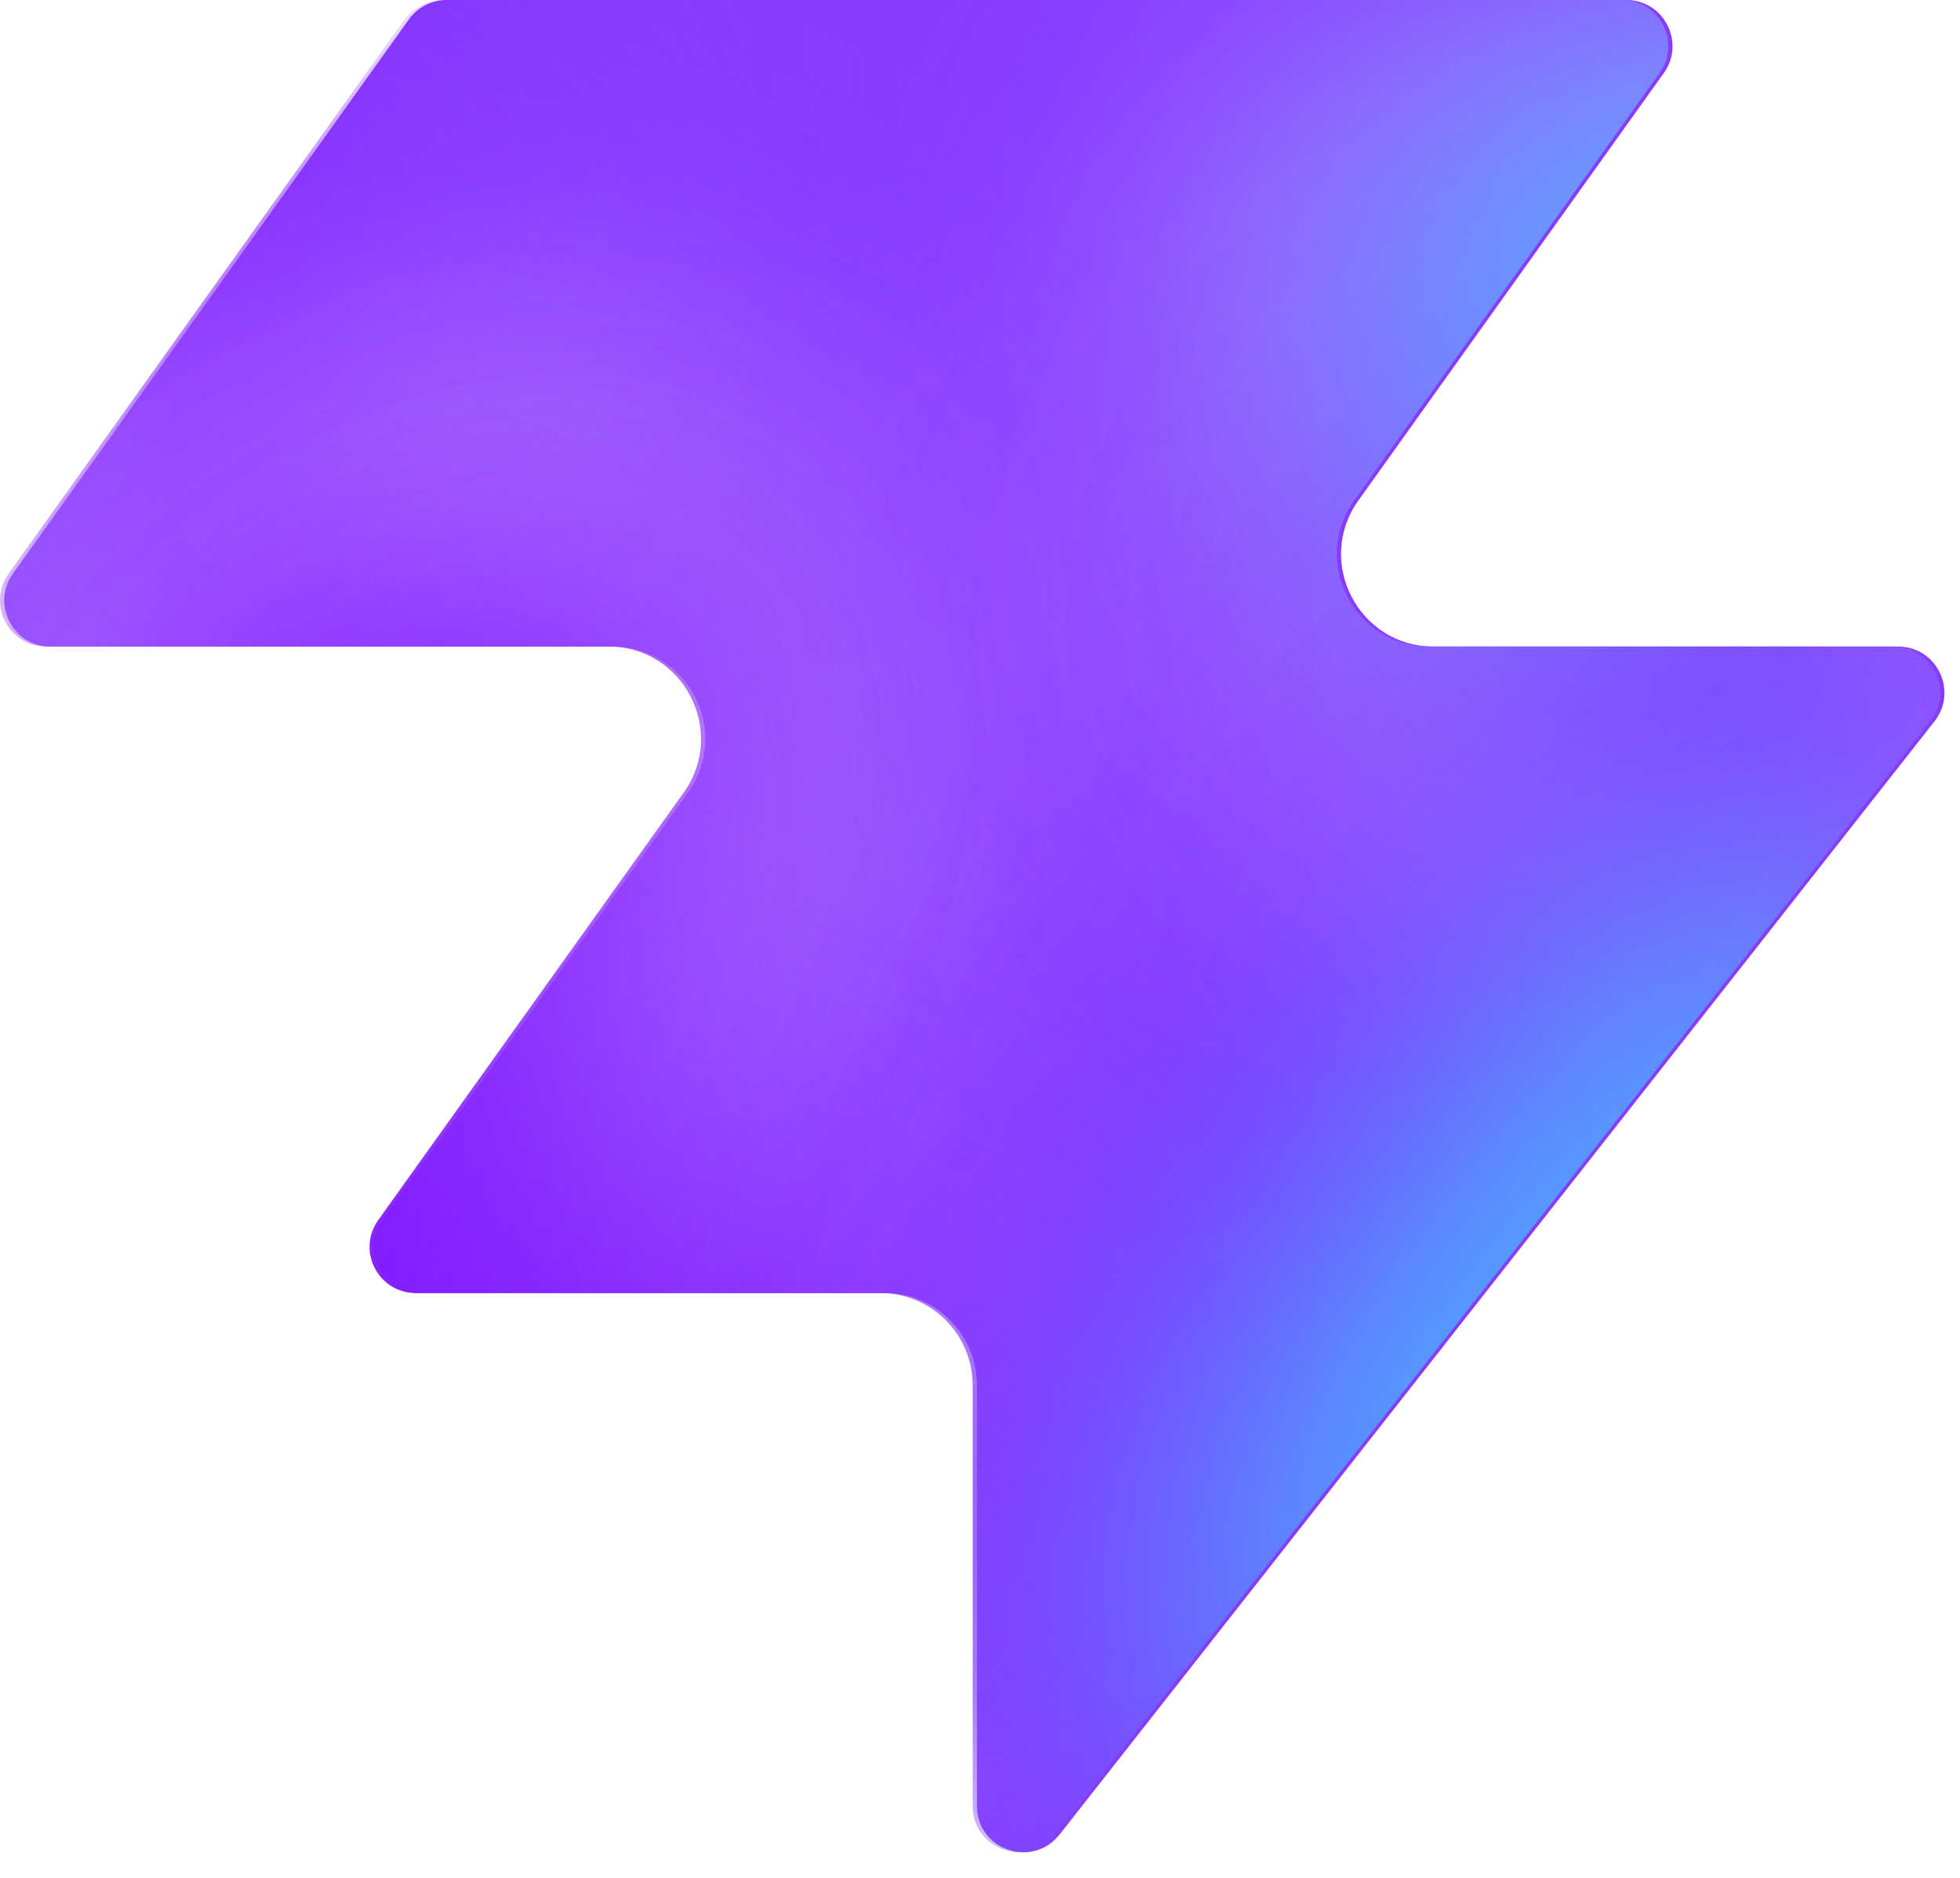
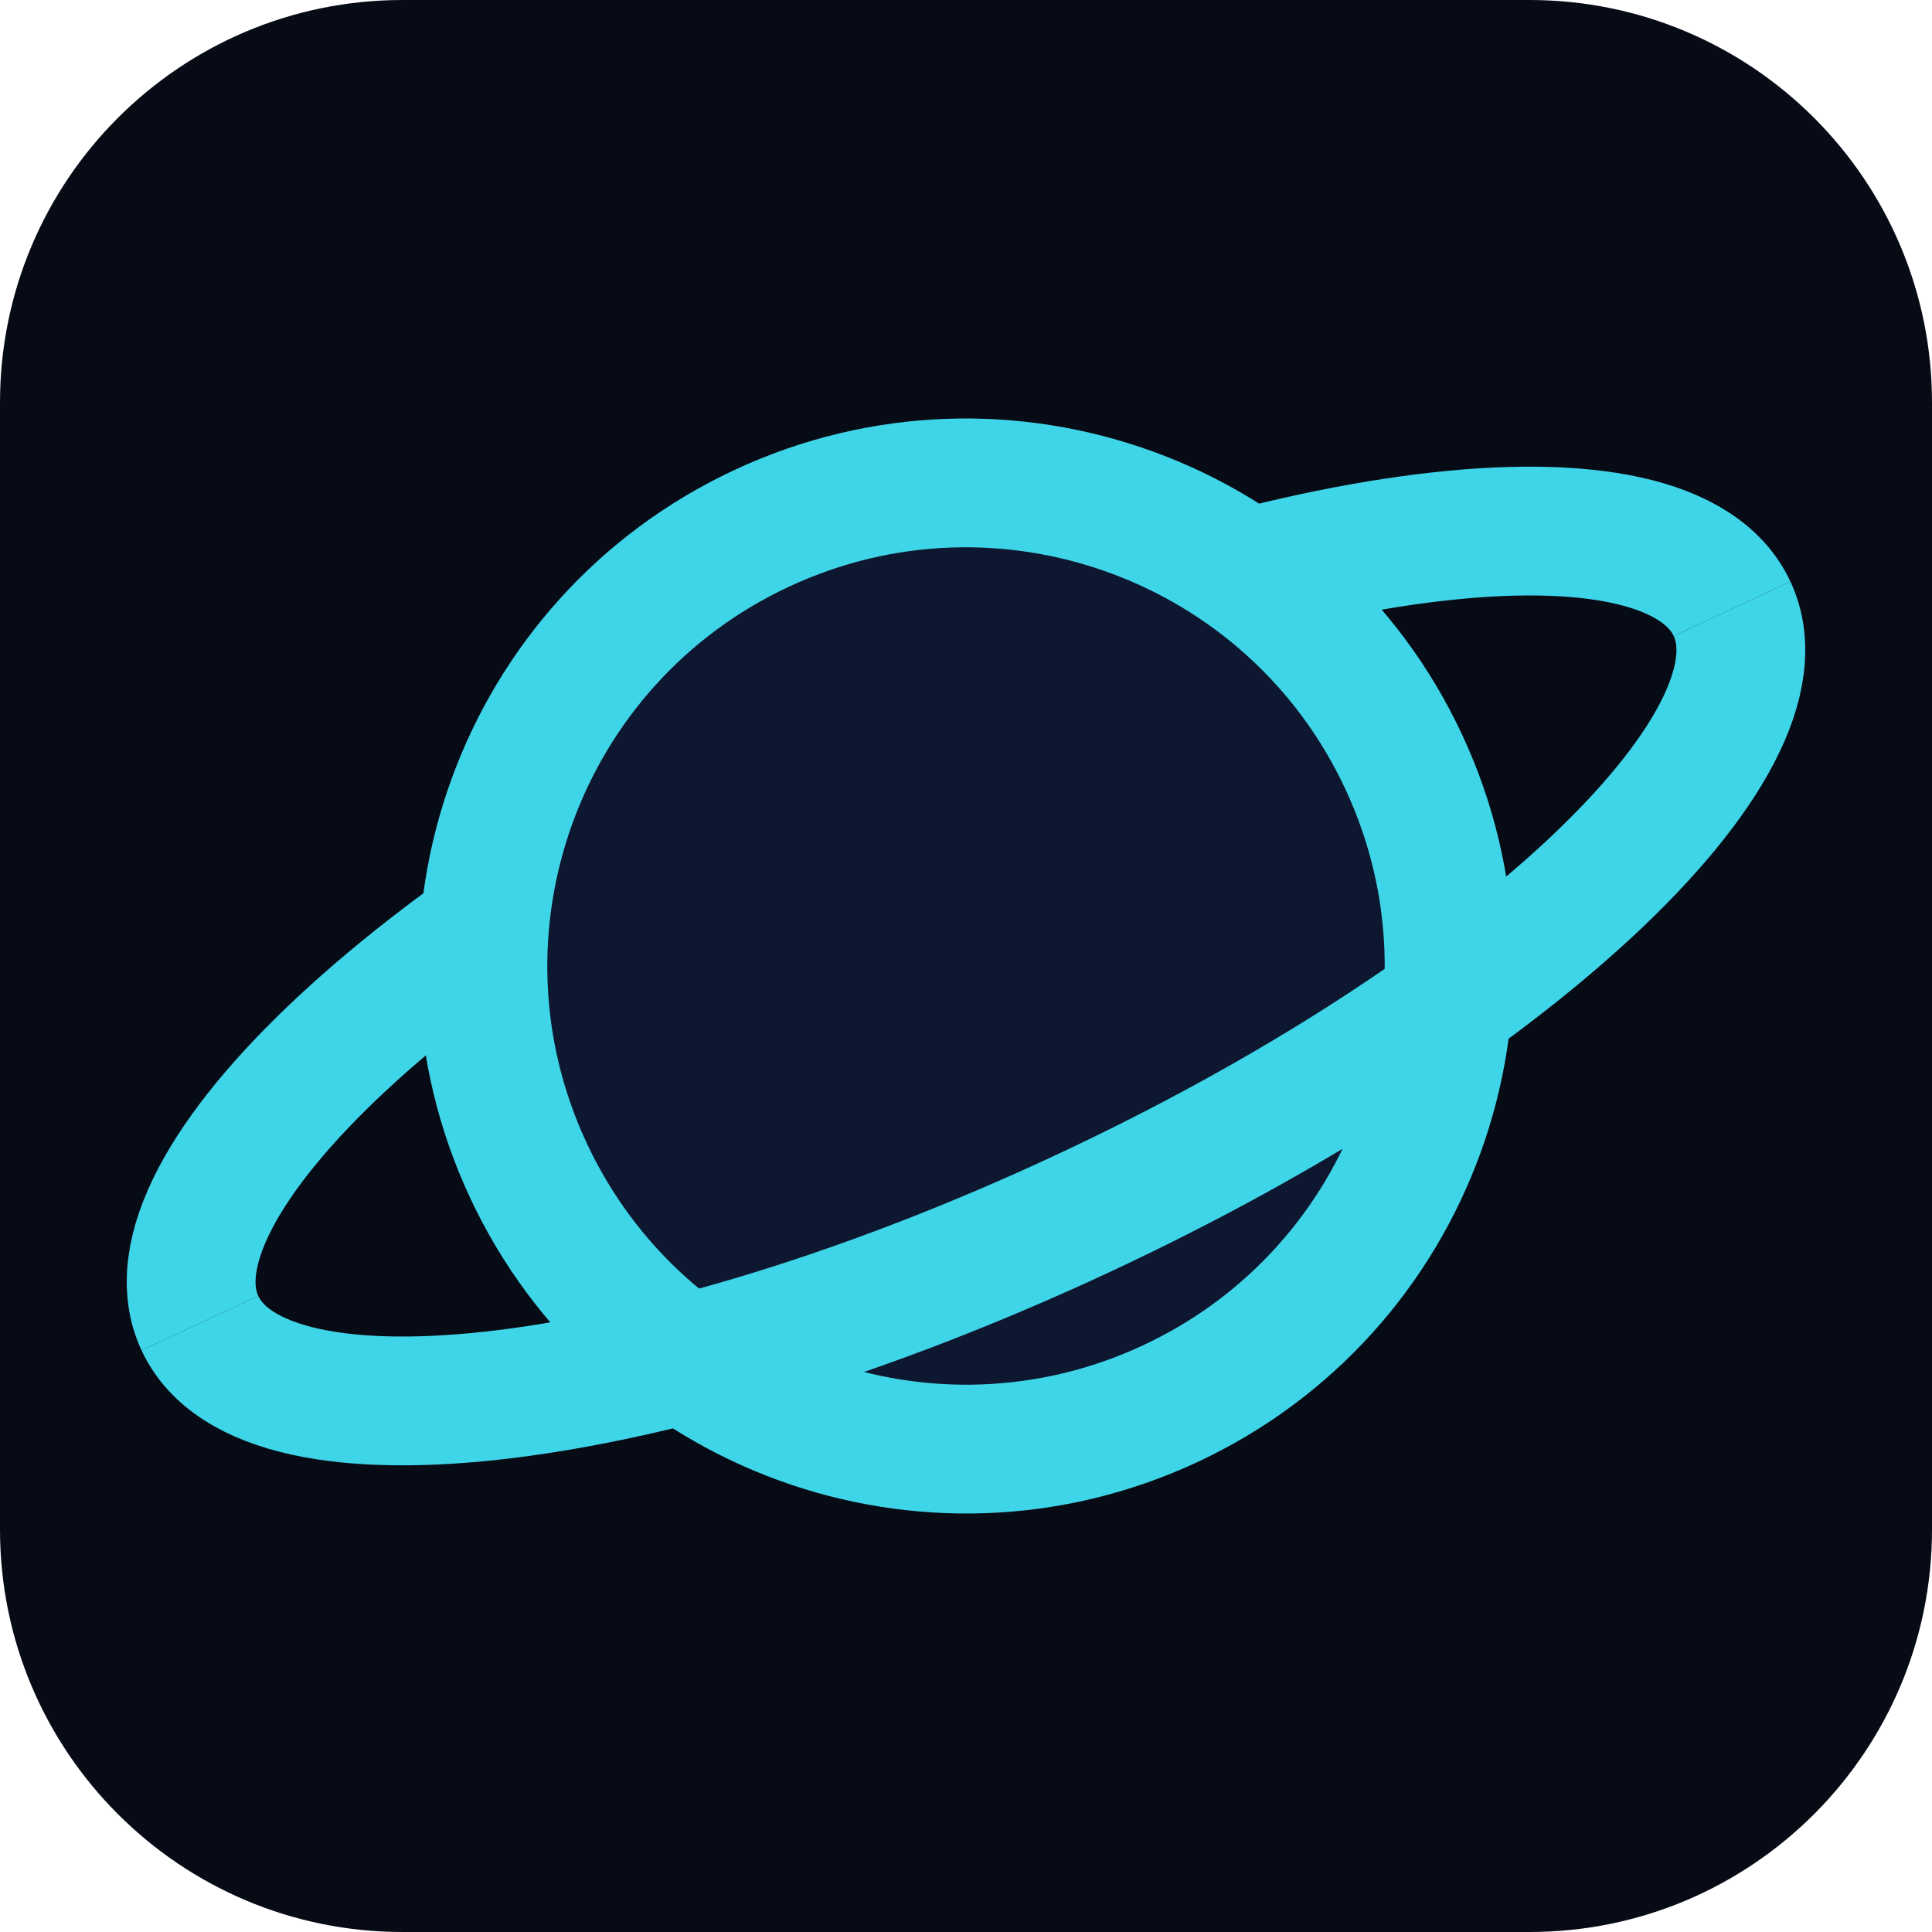
- <svg xmlns="http://www.w3.org/2000/svg" width="48" height="46" fill="none" viewBox="0 0 48 46">
-   <path fill="#863bff" d="M25.946 44.938c-.664.845-2.021.375-2.021-.698V33.937a2.26 2.26 0 0 0-2.262-2.262H10.287c-.92 0-1.456-1.04-.92-1.788l7.48-10.471c1.07-1.497 0-3.578-1.842-3.578H1.237c-.92 0-1.456-1.04-.92-1.788L10.013.474c.214-.297.556-.474.92-.474h28.894c.92 0 1.456 1.04.92 1.788l-7.48 10.471c-1.07 1.498 0 3.579 1.842 3.579h11.377c.943 0 1.473 1.088.89 1.83L25.947 44.94z" style="fill:#863bff;fill:color(display-p3 .525 .23 1);fill-opacity:1" />
-   <mask id="a" width="48" height="46" x="0" y="0" maskUnits="userSpaceOnUse" style="mask-type:alpha">
-     <path fill="#000" d="M25.842 44.938c-.664.844-2.021.375-2.021-.698V33.937a2.26 2.26 0 0 0-2.262-2.262H10.183c-.92 0-1.456-1.04-.92-1.788l7.48-10.471c1.07-1.498 0-3.579-1.842-3.579H1.133c-.92 0-1.456-1.04-.92-1.787L9.91.473c.214-.297.556-.474.92-.474h28.894c.92 0 1.456 1.04.92 1.788l-7.48 10.471c-1.07 1.498 0 3.578 1.842 3.578h11.377c.943 0 1.473 1.088.89 1.832L25.843 44.94z" style="fill:#000;fill-opacity:1" />
-   </mask>
-   <g mask="url(#a)">
-     <g filter="url(#b)">
-       <ellipse cx="5.508" cy="14.704" fill="#ede6ff" rx="5.508" ry="14.704" style="fill:#ede6ff;fill:color(display-p3 .927 .903 1);fill-opacity:1" transform="matrix(.00324 1 1 -.00324 -4.47 31.516)" />
-     </g>
-     <g filter="url(#c)">
-       <ellipse cx="10.399" cy="29.851" fill="#ede6ff" rx="10.399" ry="29.851" style="fill:#ede6ff;fill:color(display-p3 .927 .903 1);fill-opacity:1" transform="matrix(.00324 1 1 -.00324 -39.328 7.883)" />
-     </g>
-     <g filter="url(#d)">
-       <ellipse cx="5.508" cy="30.487" fill="#7e14ff" rx="5.508" ry="30.487" style="fill:#7e14ff;fill:color(display-p3 .492 .077 1);fill-opacity:1" transform="rotate(89.814 -25.913 -14.639)scale(1 -1)" />
-     </g>
-     <g filter="url(#e)">
-       <ellipse cx="5.508" cy="30.599" fill="#7e14ff" rx="5.508" ry="30.599" style="fill:#7e14ff;fill:color(display-p3 .492 .077 1);fill-opacity:1" transform="rotate(89.814 -32.644 -3.334)scale(1 -1)" />
-     </g>
-     <g filter="url(#f)">
-       <ellipse cx="5.508" cy="30.599" fill="#7e14ff" rx="5.508" ry="30.599" style="fill:#7e14ff;fill:color(display-p3 .492 .077 1);fill-opacity:1" transform="matrix(.00324 1 1 -.00324 -34.34 30.47)" />
-     </g>
-     <g filter="url(#g)">
-       <ellipse cx="14.072" cy="22.078" fill="#ede6ff" rx="14.072" ry="22.078" style="fill:#ede6ff;fill:color(display-p3 .927 .903 1);fill-opacity:1" transform="rotate(93.35 24.506 48.493)scale(-1 1)" />
-     </g>
-     <g filter="url(#h)">
-       <ellipse cx="3.47" cy="21.501" fill="#7e14ff" rx="3.47" ry="21.501" style="fill:#7e14ff;fill:color(display-p3 .492 .077 1);fill-opacity:1" transform="rotate(89.009 28.708 47.59)scale(-1 1)" />
-     </g>
-     <g filter="url(#i)">
-       <ellipse cx="3.47" cy="21.501" fill="#7e14ff" rx="3.47" ry="21.501" style="fill:#7e14ff;fill:color(display-p3 .492 .077 1);fill-opacity:1" transform="rotate(89.009 28.708 47.59)scale(-1 1)" />
-     </g>
-     <g filter="url(#j)">
-       <ellipse cx=".387" cy="8.972" fill="#7e14ff" rx="4.407" ry="29.108" style="fill:#7e14ff;fill:color(display-p3 .492 .077 1);fill-opacity:1" transform="rotate(39.51 .387 8.972)" />
-     </g>
-     <g filter="url(#k)">
-       <ellipse cx="47.523" cy="-6.092" fill="#7e14ff" rx="4.407" ry="29.108" style="fill:#7e14ff;fill:color(display-p3 .492 .077 1);fill-opacity:1" transform="rotate(37.892 47.523 -6.092)" />
-     </g>
-     <g filter="url(#l)">
-       <ellipse cx="41.412" cy="6.333" fill="#47bfff" rx="5.971" ry="9.665" style="fill:#47bfff;fill:color(display-p3 .28 .748 1);fill-opacity:1" transform="rotate(37.892 41.412 6.333)" />
-     </g>
-     <g filter="url(#m)">
-       <ellipse cx="-1.879" cy="38.332" fill="#7e14ff" rx="4.407" ry="29.108" style="fill:#7e14ff;fill:color(display-p3 .492 .077 1);fill-opacity:1" transform="rotate(37.892 -1.88 38.332)" />
-     </g>
-     <g filter="url(#n)">
-       <ellipse cx="-1.879" cy="38.332" fill="#7e14ff" rx="4.407" ry="29.108" style="fill:#7e14ff;fill:color(display-p3 .492 .077 1);fill-opacity:1" transform="rotate(37.892 -1.88 38.332)" />
-     </g>
-     <g filter="url(#o)">
-       <ellipse cx="35.651" cy="29.907" fill="#7e14ff" rx="4.407" ry="29.108" style="fill:#7e14ff;fill:color(display-p3 .492 .077 1);fill-opacity:1" transform="rotate(37.892 35.651 29.907)" />
-     </g>
-     <g filter="url(#p)">
-       <ellipse cx="38.418" cy="32.4" fill="#47bfff" rx="5.971" ry="15.297" style="fill:#47bfff;fill:color(display-p3 .28 .748 1);fill-opacity:1" transform="rotate(37.892 38.418 32.4)" />
-     </g>
+ <svg xmlns="http://www.w3.org/2000/svg" width="32" height="32" viewBox="0 0 24 24" fill="none" stroke="#3FD5E8" stroke-width="1.6">
+   <rect width="24" height="24" rx="5" fill="#070B16" stroke="none" />
+   <g transform="rotate(-25 12 12)">
+     <path d="M1.5 12A10.5 3.4 0 0 1 22.5 12" />
+     <circle cx="12" cy="12" r="6" fill="#0D1830" />
+     <path d="M1.5 12A10.5 3.4 0 0 0 22.5 12" />
  </g>
-   <defs>
-     <filter id="b" width="60.045" height="41.654" x="-19.77" y="16.149" color-interpolation-filters="sRGB" filterUnits="userSpaceOnUse">
-       <feFlood flood-opacity="0" result="BackgroundImageFix" />
-       <feBlend in="SourceGraphic" in2="BackgroundImageFix" result="shape" />
-       <feGaussianBlur result="effect1_foregroundBlur_2002_17158" stdDeviation="7.659" />
-     </filter>
-     <filter id="c" width="90.34" height="51.437" x="-54.613" y="-7.533" color-interpolation-filters="sRGB" filterUnits="userSpaceOnUse">
-       <feFlood flood-opacity="0" result="BackgroundImageFix" />
-       <feBlend in="SourceGraphic" in2="BackgroundImageFix" result="shape" />
-       <feGaussianBlur result="effect1_foregroundBlur_2002_17158" stdDeviation="7.659" />
-     </filter>
-     <filter id="d" width="79.355" height="29.4" x="-49.64" y="2.03" color-interpolation-filters="sRGB" filterUnits="userSpaceOnUse">
-       <feFlood flood-opacity="0" result="BackgroundImageFix" />
-       <feBlend in="SourceGraphic" in2="BackgroundImageFix" result="shape" />
-       <feGaussianBlur result="effect1_foregroundBlur_2002_17158" stdDeviation="4.596" />
-     </filter>
-     <filter id="e" width="79.579" height="29.4" x="-45.045" y="20.029" color-interpolation-filters="sRGB" filterUnits="userSpaceOnUse">
-       <feFlood flood-opacity="0" result="BackgroundImageFix" />
-       <feBlend in="SourceGraphic" in2="BackgroundImageFix" result="shape" />
-       <feGaussianBlur result="effect1_foregroundBlur_2002_17158" stdDeviation="4.596" />
-     </filter>
-     <filter id="f" width="79.579" height="29.4" x="-43.513" y="21.178" color-interpolation-filters="sRGB" filterUnits="userSpaceOnUse">
-       <feFlood flood-opacity="0" result="BackgroundImageFix" />
-       <feBlend in="SourceGraphic" in2="BackgroundImageFix" result="shape" />
-       <feGaussianBlur result="effect1_foregroundBlur_2002_17158" stdDeviation="4.596" />
-     </filter>
-     <filter id="g" width="74.749" height="58.852" x="15.756" y="-17.901" color-interpolation-filters="sRGB" filterUnits="userSpaceOnUse">
-       <feFlood flood-opacity="0" result="BackgroundImageFix" />
-       <feBlend in="SourceGraphic" in2="BackgroundImageFix" result="shape" />
-       <feGaussianBlur result="effect1_foregroundBlur_2002_17158" stdDeviation="7.659" />
-     </filter>
-     <filter id="h" width="61.377" height="25.362" x="23.548" y="2.284" color-interpolation-filters="sRGB" filterUnits="userSpaceOnUse">
-       <feFlood flood-opacity="0" result="BackgroundImageFix" />
-       <feBlend in="SourceGraphic" in2="BackgroundImageFix" result="shape" />
-       <feGaussianBlur result="effect1_foregroundBlur_2002_17158" stdDeviation="4.596" />
-     </filter>
-     <filter id="i" width="61.377" height="25.362" x="23.548" y="2.284" color-interpolation-filters="sRGB" filterUnits="userSpaceOnUse">
-       <feFlood flood-opacity="0" result="BackgroundImageFix" />
-       <feBlend in="SourceGraphic" in2="BackgroundImageFix" result="shape" />
-       <feGaussianBlur result="effect1_foregroundBlur_2002_17158" stdDeviation="4.596" />
-     </filter>
-     <filter id="j" width="56.045" height="63.649" x="-27.636" y="-22.853" color-interpolation-filters="sRGB" filterUnits="userSpaceOnUse">
-       <feFlood flood-opacity="0" result="BackgroundImageFix" />
-       <feBlend in="SourceGraphic" in2="BackgroundImageFix" result="shape" />
-       <feGaussianBlur result="effect1_foregroundBlur_2002_17158" stdDeviation="4.596" />
-     </filter>
-     <filter id="k" width="54.814" height="64.646" x="20.116" y="-38.415" color-interpolation-filters="sRGB" filterUnits="userSpaceOnUse">
-       <feFlood flood-opacity="0" result="BackgroundImageFix" />
-       <feBlend in="SourceGraphic" in2="BackgroundImageFix" result="shape" />
-       <feGaussianBlur result="effect1_foregroundBlur_2002_17158" stdDeviation="4.596" />
-     </filter>
-     <filter id="l" width="33.541" height="35.313" x="24.641" y="-11.323" color-interpolation-filters="sRGB" filterUnits="userSpaceOnUse">
-       <feFlood flood-opacity="0" result="BackgroundImageFix" />
-       <feBlend in="SourceGraphic" in2="BackgroundImageFix" result="shape" />
-       <feGaussianBlur result="effect1_foregroundBlur_2002_17158" stdDeviation="4.596" />
-     </filter>
-     <filter id="m" width="54.814" height="64.646" x="-29.286" y="6.009" color-interpolation-filters="sRGB" filterUnits="userSpaceOnUse">
-       <feFlood flood-opacity="0" result="BackgroundImageFix" />
-       <feBlend in="SourceGraphic" in2="BackgroundImageFix" result="shape" />
-       <feGaussianBlur result="effect1_foregroundBlur_2002_17158" stdDeviation="4.596" />
-     </filter>
-     <filter id="n" width="54.814" height="64.646" x="-29.286" y="6.009" color-interpolation-filters="sRGB" filterUnits="userSpaceOnUse">
-       <feFlood flood-opacity="0" result="BackgroundImageFix" />
-       <feBlend in="SourceGraphic" in2="BackgroundImageFix" result="shape" />
-       <feGaussianBlur result="effect1_foregroundBlur_2002_17158" stdDeviation="4.596" />
-     </filter>
-     <filter id="o" width="54.814" height="64.646" x="8.244" y="-2.416" color-interpolation-filters="sRGB" filterUnits="userSpaceOnUse">
-       <feFlood flood-opacity="0" result="BackgroundImageFix" />
-       <feBlend in="SourceGraphic" in2="BackgroundImageFix" result="shape" />
-       <feGaussianBlur result="effect1_foregroundBlur_2002_17158" stdDeviation="4.596" />
-     </filter>
-     <filter id="p" width="39.409" height="43.623" x="18.713" y="10.588" color-interpolation-filters="sRGB" filterUnits="userSpaceOnUse">
-       <feFlood flood-opacity="0" result="BackgroundImageFix" />
-       <feBlend in="SourceGraphic" in2="BackgroundImageFix" result="shape" />
-       <feGaussianBlur result="effect1_foregroundBlur_2002_17158" stdDeviation="4.596" />
-     </filter>
-   </defs>
</svg>
